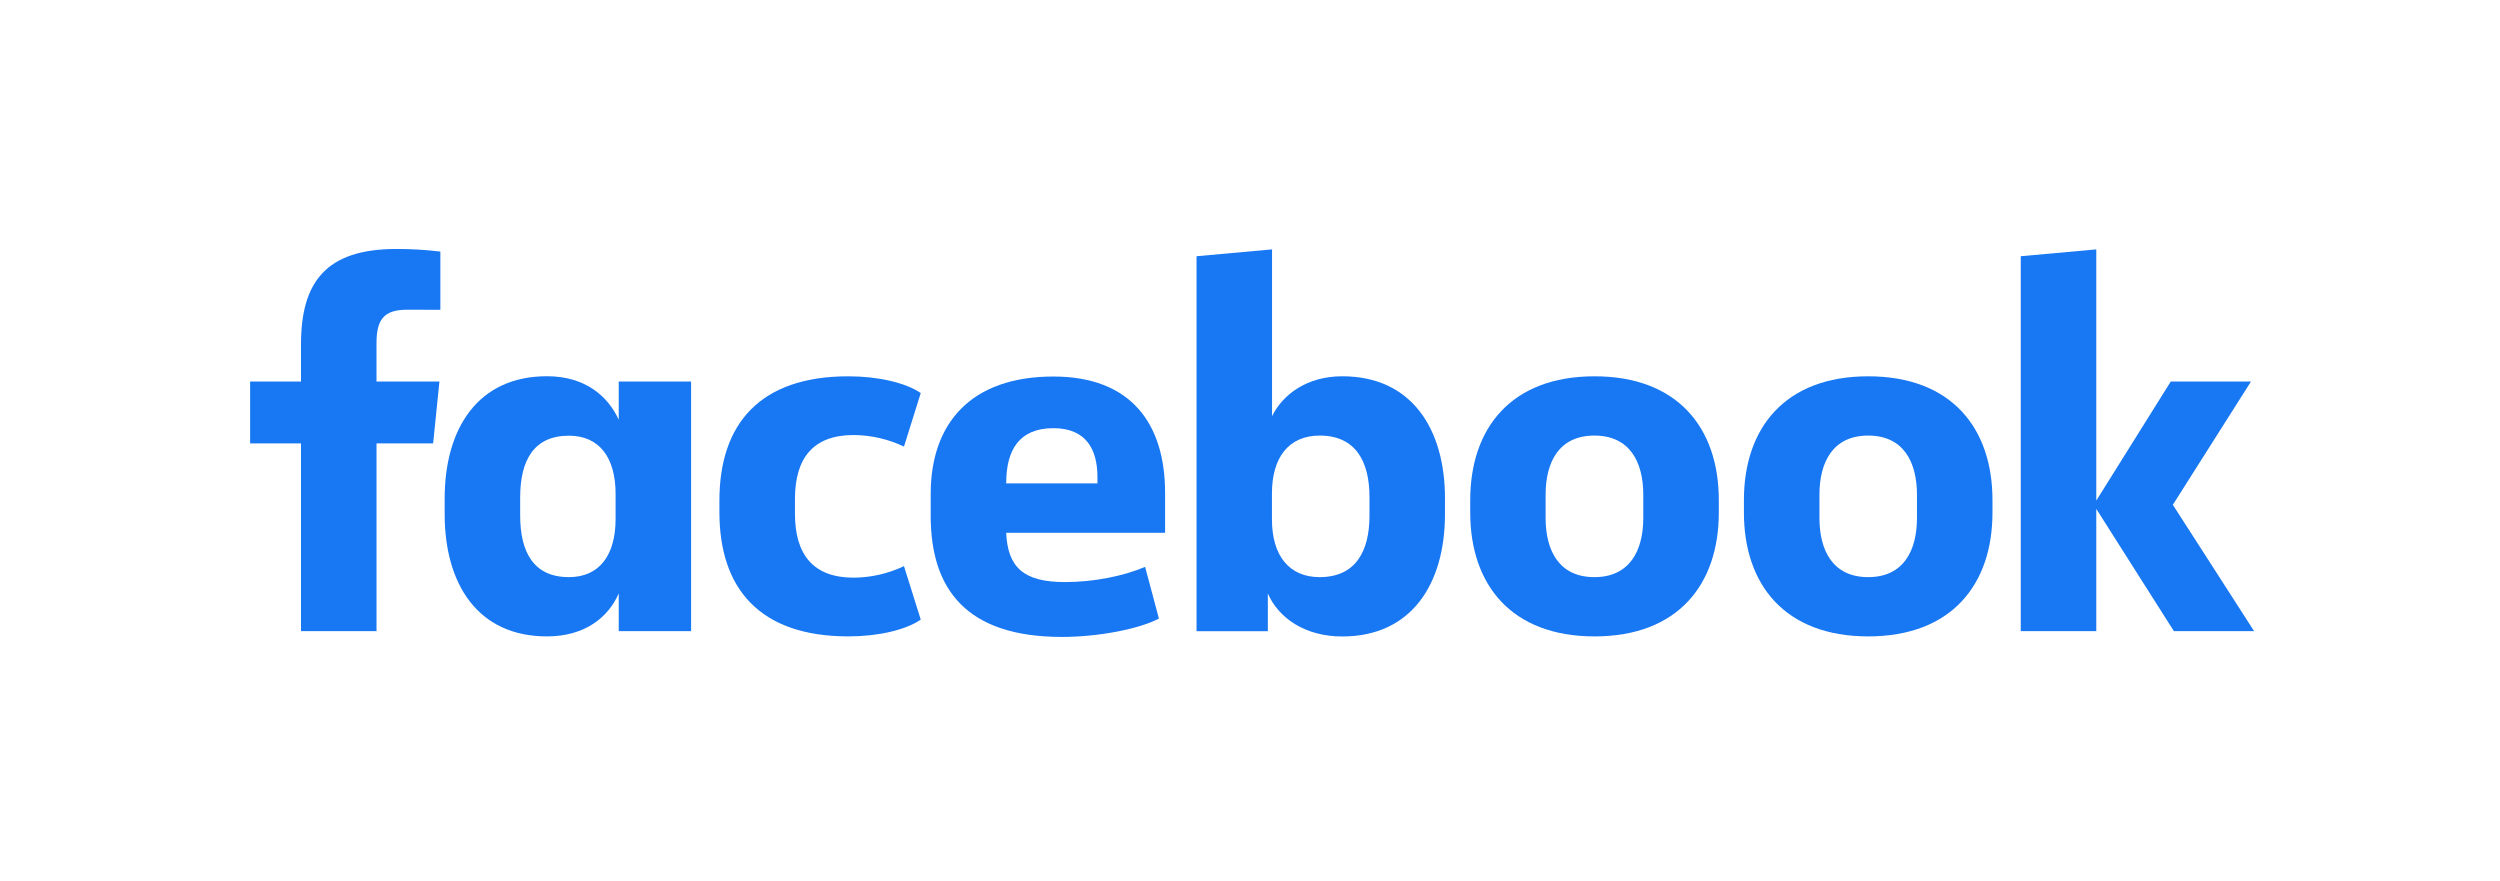
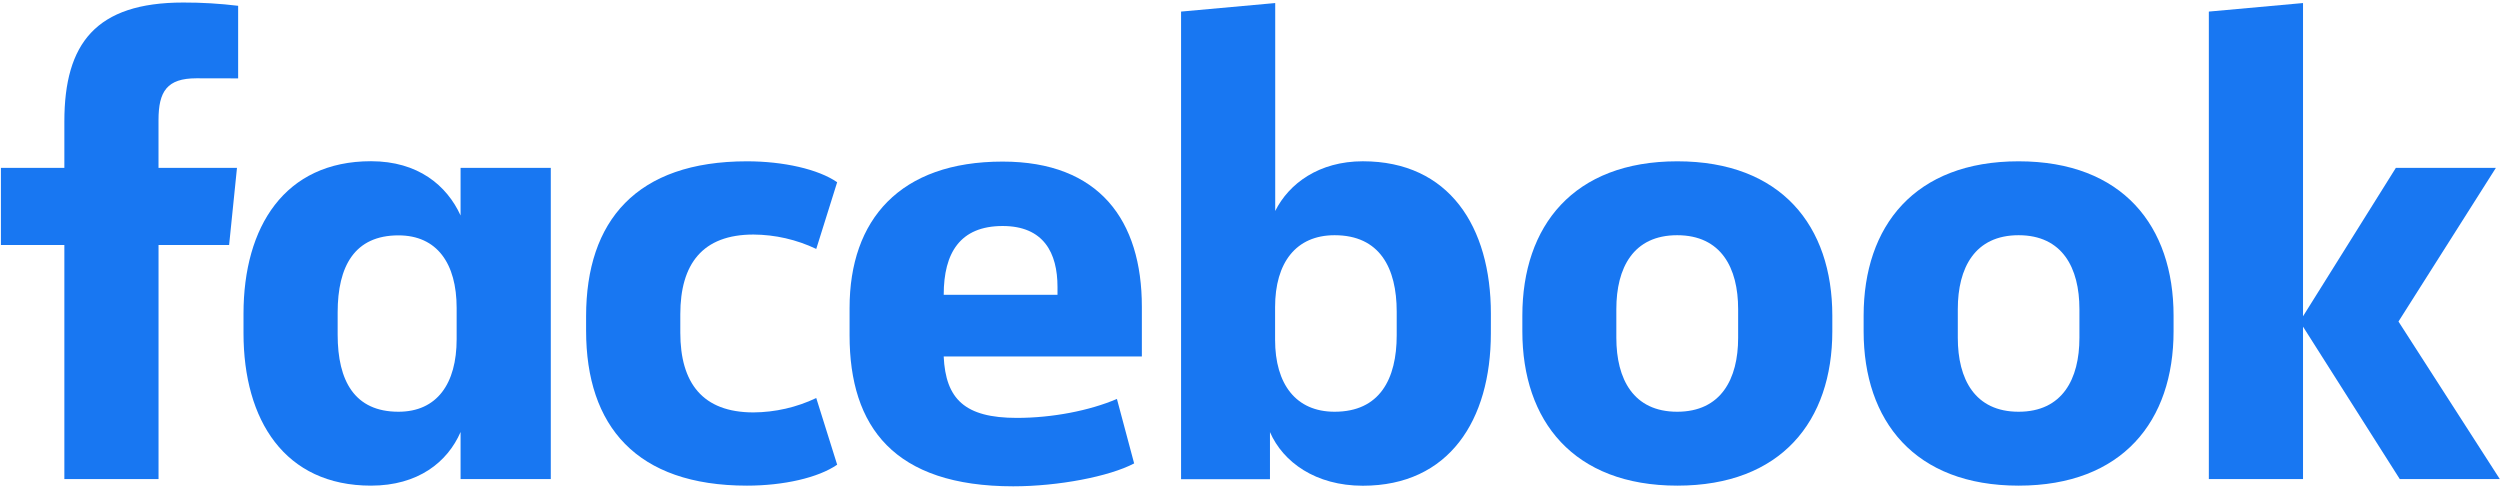
- <svg xmlns="http://www.w3.org/2000/svg" id="Layer_1" data-name="Layer 1" viewBox="0 0 1022.51 360">
-   <defs>
-     <style>.cls-1{fill:#1877F2;}</style>
-   </defs>
-   <path class="cls-1" d="M166.43,126.68c-9.65,0-12.44,4.28-12.44,13.72v15.66h25.74l-2.58,25.3H154v76.78H123.11V181.36H102.3v-25.3h20.81V140.83c0-25.52,10.29-39,39-39a146.17,146.17,0,0,1,18,1.07v23.81Z" />
-   <path class="cls-1" d="M181.87,203.88c0-28.52,13.51-50,41.82-50,15.44,0,24.87,7.94,29.38,17.8V156.06h29.59V258.14H253.07V242.7c-4.29,9.87-13.94,17.59-29.38,17.59-28.31,0-41.82-21.45-41.82-50Zm30.88,6.87c0,15.22,5.57,25.3,19.94,25.3,12.66,0,19.09-9.22,19.09-23.8V202c0-14.58-6.43-23.8-19.09-23.8-14.37,0-19.94,10.08-19.94,25.3Z" />
-   <path class="cls-1" d="M347,153.91c12,0,23.37,2.58,29.59,6.86l-6.86,21.88a48.6,48.6,0,0,0-20.59-4.72c-16.73,0-24,9.65-24,26.17v6c0,16.52,7.29,26.17,24,26.17a48.6,48.6,0,0,0,20.59-4.72l6.86,21.87c-6.22,4.29-17.58,6.87-29.59,6.87-36.25,0-52.76-19.52-52.76-50.83v-4.72C294.24,173.43,310.75,153.91,347,153.91Z" />
-   <path class="cls-1" d="M380.66,211v-9c0-28.95,16.51-48,50.19-48,31.74,0,45.68,19.3,45.68,47.61v16.3h-65c.65,13.94,6.87,20.16,24,20.16,11.59,0,23.81-2.36,32.82-6.22L474,253c-8.15,4.3-24.88,7.51-39.67,7.51C395.24,260.5,380.66,241,380.66,211Zm30.88-13.3h37.32v-2.57c0-11.15-4.5-20-18-20C416.91,175.14,411.54,183.94,411.54,197.66Z" />
-   <path class="cls-1" d="M591,210.32c0,28.52-13.72,50-42,50-15.44,0-26.16-7.72-30.45-17.59v15.44H489.39V104.8L520.27,102v68.2c4.5-9,14.37-16.3,28.74-16.3,28.31,0,42,21.45,42,50Zm-30.88-7.08c0-14.37-5.57-25.09-20.37-25.09-12.66,0-19.52,9-19.52,23.59v10.72c0,14.58,6.86,23.59,19.52,23.59,14.8,0,20.37-10.72,20.37-25.09Z" />
-   <path class="cls-1" d="M601.33,209.67v-5.14c0-29.39,16.73-50.62,50.83-50.62S703,175.14,703,204.53v5.14c0,29.38-16.73,50.62-50.83,50.62S601.33,239.05,601.33,209.67Zm70.78-7.29c0-13.51-5.58-24.23-20-24.23s-19.95,10.72-19.95,24.23v9.44c0,13.51,5.58,24.23,19.95,24.23s20-10.72,20-24.23Z" />
-   <path class="cls-1" d="M713.27,209.67v-5.14c0-29.39,16.73-50.62,50.83-50.62s50.83,21.23,50.83,50.62v5.14c0,29.38-16.73,50.62-50.83,50.62S713.27,239.05,713.27,209.67Zm70.78-7.29c0-13.51-5.58-24.23-19.95-24.23s-19.94,10.72-19.94,24.23v9.44c0,13.51,5.57,24.23,19.94,24.23s19.95-10.72,19.95-24.23Z" />
-   <path class="cls-1" d="M857.39,204.74l30.45-48.68h32.81l-31.95,50.4,33.24,51.68H889.13l-31.74-50v50H826.5V104.8L857.39,102Z" />
+ <svg xmlns="http://www.w3.org/2000/svg" width="820" height="160" viewBox="0 0 820 160" fill="none">
+   <path d="M64.43 25.68C54.78 25.68 51.99 29.96 51.99 39.4V55.06H77.73L75.15 80.36H52V157.14H21.11V80.36H0.3V55.06H21.11V39.83C21.11 14.31 31.4 0.83 60.11 0.83C66.126 0.816 72.138 1.173 78.11 1.9V25.71L64.43 25.68Z" fill="#1877F2" />
+   <path d="M79.87 102.88C79.87 74.36 93.38 52.88 121.69 52.88C137.13 52.88 146.56 60.82 151.07 70.68V55.06H180.66V157.14H151.07V141.7C146.78 151.57 137.13 159.29 121.69 159.29C93.38 159.29 79.87 137.84 79.87 109.29V102.88ZM110.75 109.75C110.75 124.97 116.32 135.05 130.69 135.05C143.35 135.05 149.78 125.83 149.78 111.25V101C149.78 86.42 143.35 77.2 130.69 77.2C116.32 77.2 110.75 87.28 110.75 102.5V109.75Z" fill="#1877F2" />
+   <path d="M245 52.91C257 52.91 268.37 55.49 274.59 59.77L267.73 81.65C261.296 78.586 254.266 76.975 247.14 76.93C230.41 76.93 223.14 86.58 223.14 103.1V109.1C223.14 125.62 230.43 135.27 247.14 135.27C254.266 135.225 261.296 133.614 267.73 130.55L274.59 152.42C268.37 156.71 257.01 159.29 245 159.29C208.75 159.29 192.24 139.77 192.24 108.46V103.74C192.24 72.43 208.75 52.91 245 52.91Z" fill="#1877F2" />
+   <path d="M278.66 110V101C278.66 72.05 295.17 53 328.85 53C360.59 53 374.53 72.3 374.53 100.61V116.91H309.53C310.18 130.85 316.4 137.07 333.53 137.07C345.12 137.07 357.34 134.71 366.35 130.85L372 152C363.85 156.3 347.12 159.51 332.33 159.51C293.24 159.5 278.66 140 278.66 110ZM309.54 96.7H346.86V94.13C346.86 82.98 342.36 74.13 328.86 74.13C314.91 74.14 309.54 82.94 309.54 96.66V96.7Z" fill="#1877F2" />
+   <path d="M489 109.32C489 137.84 475.28 159.32 447 159.32C431.56 159.32 420.84 151.6 416.55 141.73V157.17H387.39V3.8L418.27 1V69.2C422.77 60.2 432.64 52.9 447.01 52.9C475.32 52.9 489.01 74.35 489.01 102.9L489 109.32ZM458.12 102.24C458.12 87.87 452.55 77.15 437.75 77.15C425.09 77.15 418.23 86.15 418.23 100.74V111.46C418.23 126.04 425.09 135.05 437.75 135.05C452.55 135.05 458.12 124.33 458.12 109.96V102.24Z" fill="#1877F2" />
+   <path d="M499.33 108.67V103.53C499.33 74.14 516.06 52.91 550.16 52.91C584.26 52.91 601 74.14 601 103.53V108.67C601 138.05 584.27 159.29 550.17 159.29C516.07 159.29 499.33 138.05 499.33 108.67ZM570.11 101.38C570.11 87.87 564.53 77.15 550.11 77.15C535.69 77.15 530.16 87.87 530.16 101.38V110.82C530.16 124.33 535.74 135.05 550.11 135.05C564.48 135.05 570.11 124.33 570.11 110.82V101.38Z" fill="#1877F2" />
+   <path d="M611.27 108.67V103.53C611.27 74.14 628 52.91 662.1 52.91C696.2 52.91 712.93 74.14 712.93 103.53V108.67C712.93 138.05 696.2 159.29 662.1 159.29C628 159.29 611.27 138.05 611.27 108.67ZM682.05 101.38C682.05 87.87 676.47 77.15 662.1 77.15C647.73 77.15 642.16 87.87 642.16 101.38V110.82C642.16 124.33 647.73 135.05 662.1 135.05C676.47 135.05 682.05 124.33 682.05 110.82V101.38Z" fill="#1877F2" />
+   <path d="M755.39 103.74L785.84 55.06H818.65L786.7 105.46L819.94 157.14H787.13L755.39 107.14V157.14H724.5V3.8L755.39 1V103.74Z" fill="#1877F2" />
</svg>
